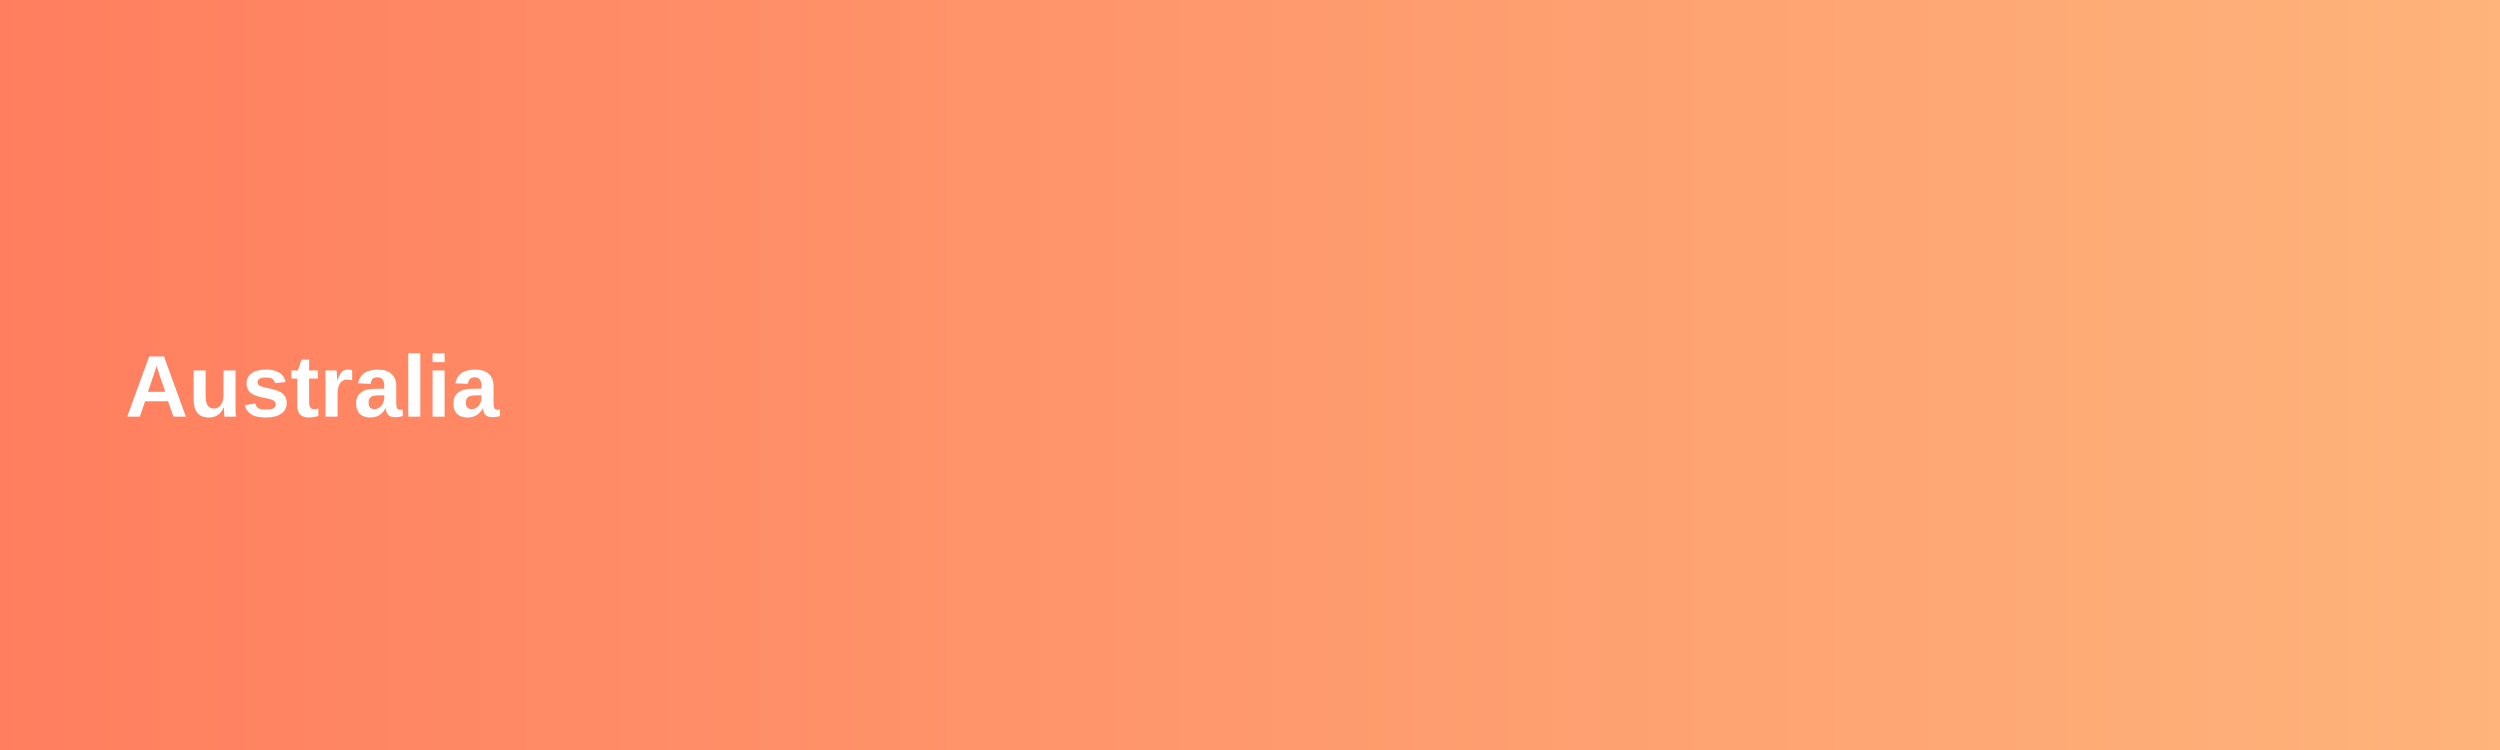
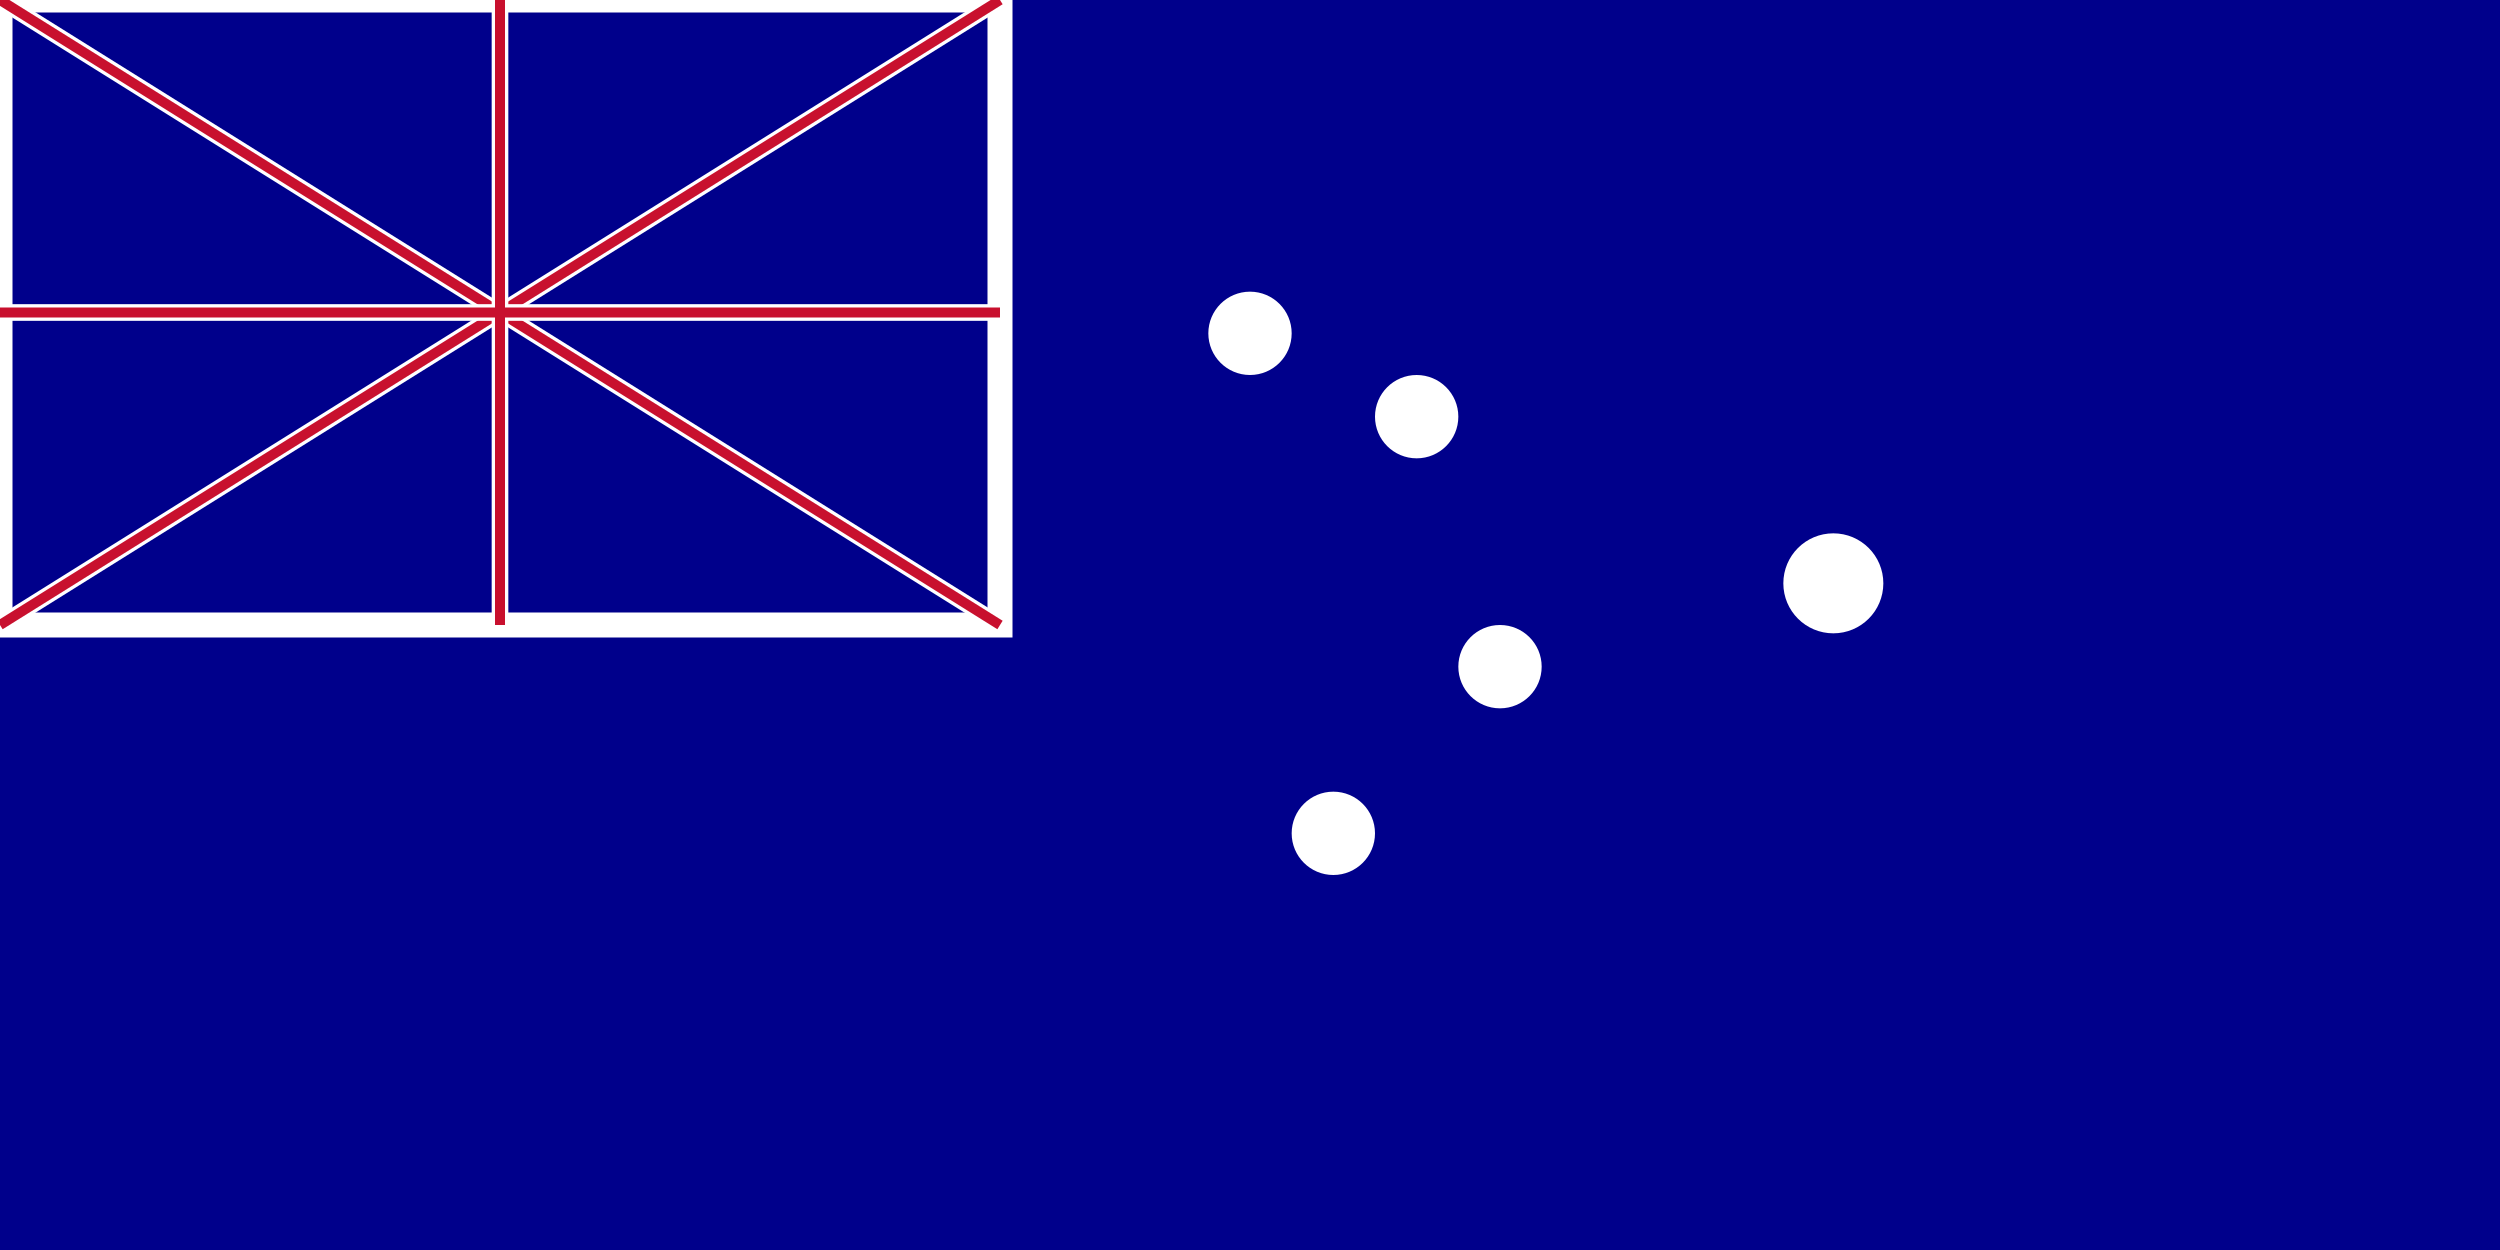
- <svg xmlns="http://www.w3.org/2000/svg" width="1200" height="360" viewBox="0 0 1200 360">
-   <defs>
-     <linearGradient id="g" x1="0" x2="1">
-       <stop offset="0" stop-color="#ff7e5f" />
-       <stop offset="1" stop-color="#feb47b" />
-     </linearGradient>
-   </defs>
-   <rect width="1200" height="360" fill="url(#g)" />
-   <text x="60" y="200" font-family="Arial, Helvetica, sans-serif" font-size="42" fill="#fff" font-weight="700">Australia</text>
+ <svg xmlns="http://www.w3.org/2000/svg" viewBox="0 0 150 75">
+   <rect width="150" height="75" fill="#00008B" />
+   <rect width="60" height="37.5" fill="#00008B" />
+   <g id="uk-elements">
+     <path d="M0,0 v37.5 h60 v-37.5 z" fill="#00008B" stroke="#FFF" stroke-width="1.5" />
+     <path d="M0,0 L60,37.5 M60,0 L0,37.5" stroke="#FFF" stroke-width="1" />
+     <path d="M0,0 L60,37.5 M60,0 L0,37.5" stroke="#C8102E" stroke-width="0.6" />
+     <path d="M30,0 v37.5 M0,18.75 h60" stroke="#FFF" stroke-width="1" />
+     <path d="M30,0 v37.5 M0,18.75 h60" stroke="#C8102E" stroke-width="0.6" />
+   </g>
+   <g id="southern-cross" fill="#FFF">
+     <circle cx="75" cy="20" r="2.5" />
+     <circle cx="85" cy="25" r="2.5" />
+     <circle cx="90" cy="40" r="2.5" />
+     <circle cx="80" cy="50" r="2.5" />
+     <circle cx="110" cy="35" r="3" />
+   </g>
</svg>
